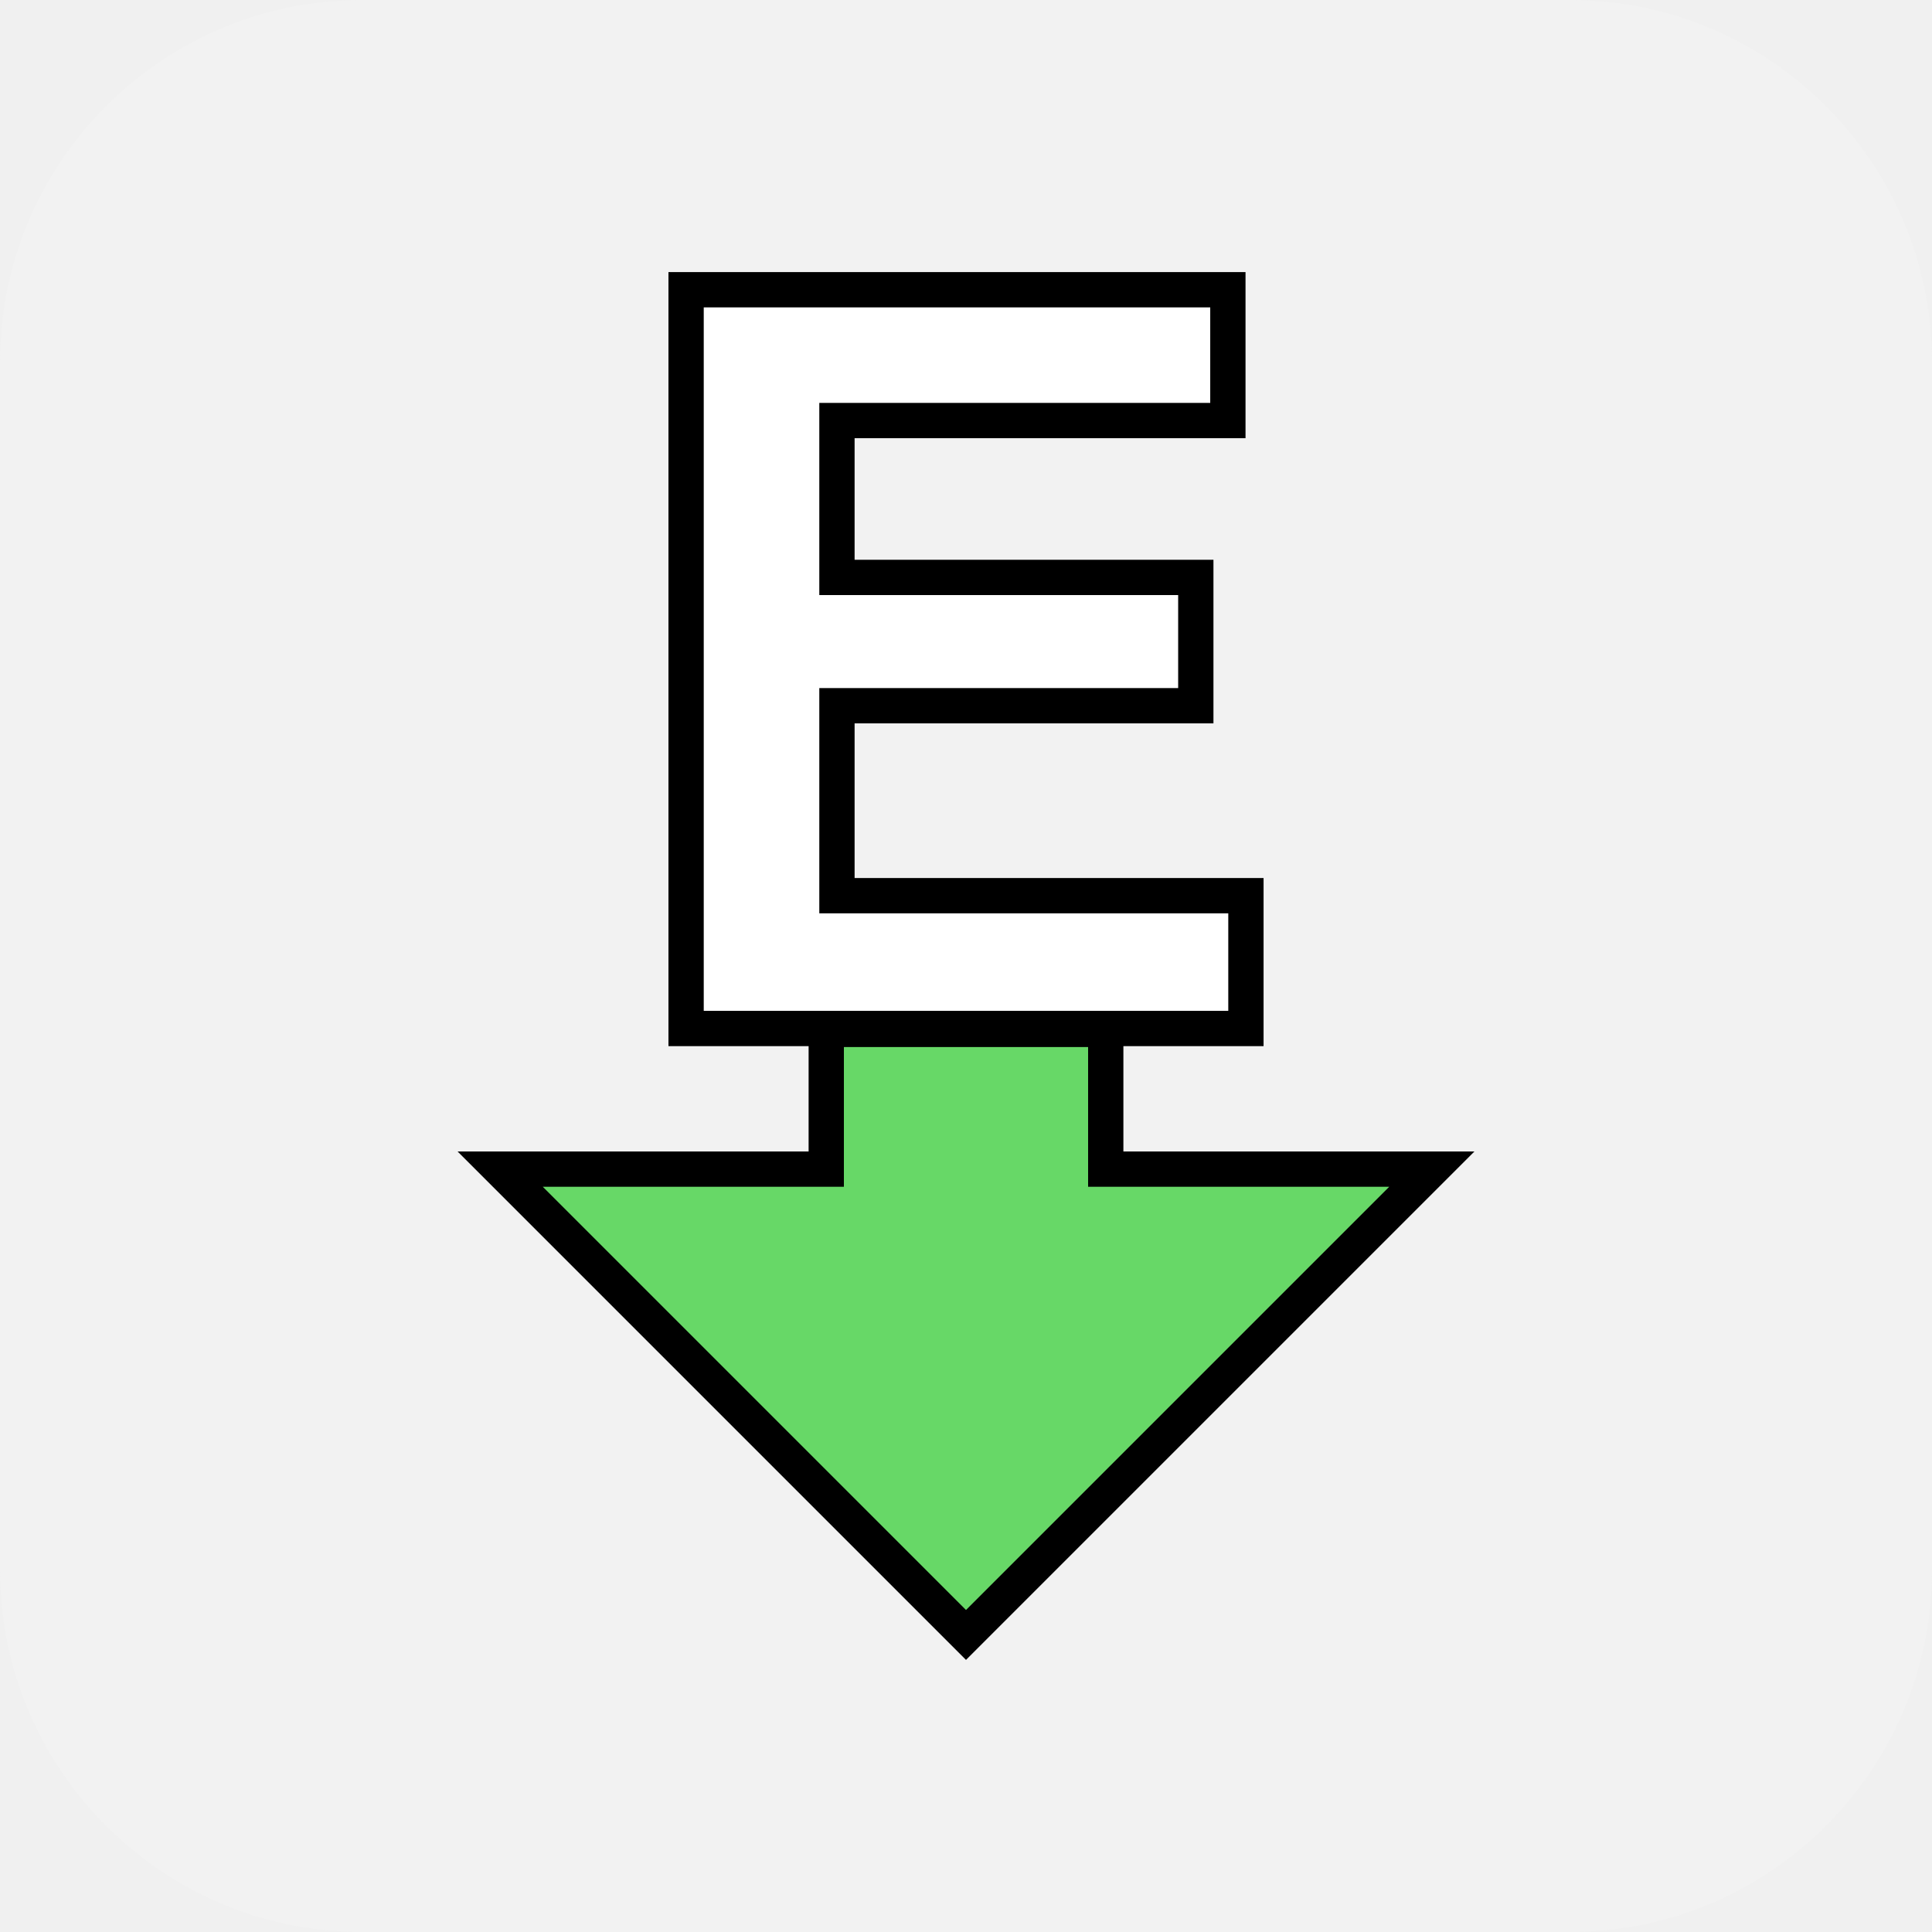
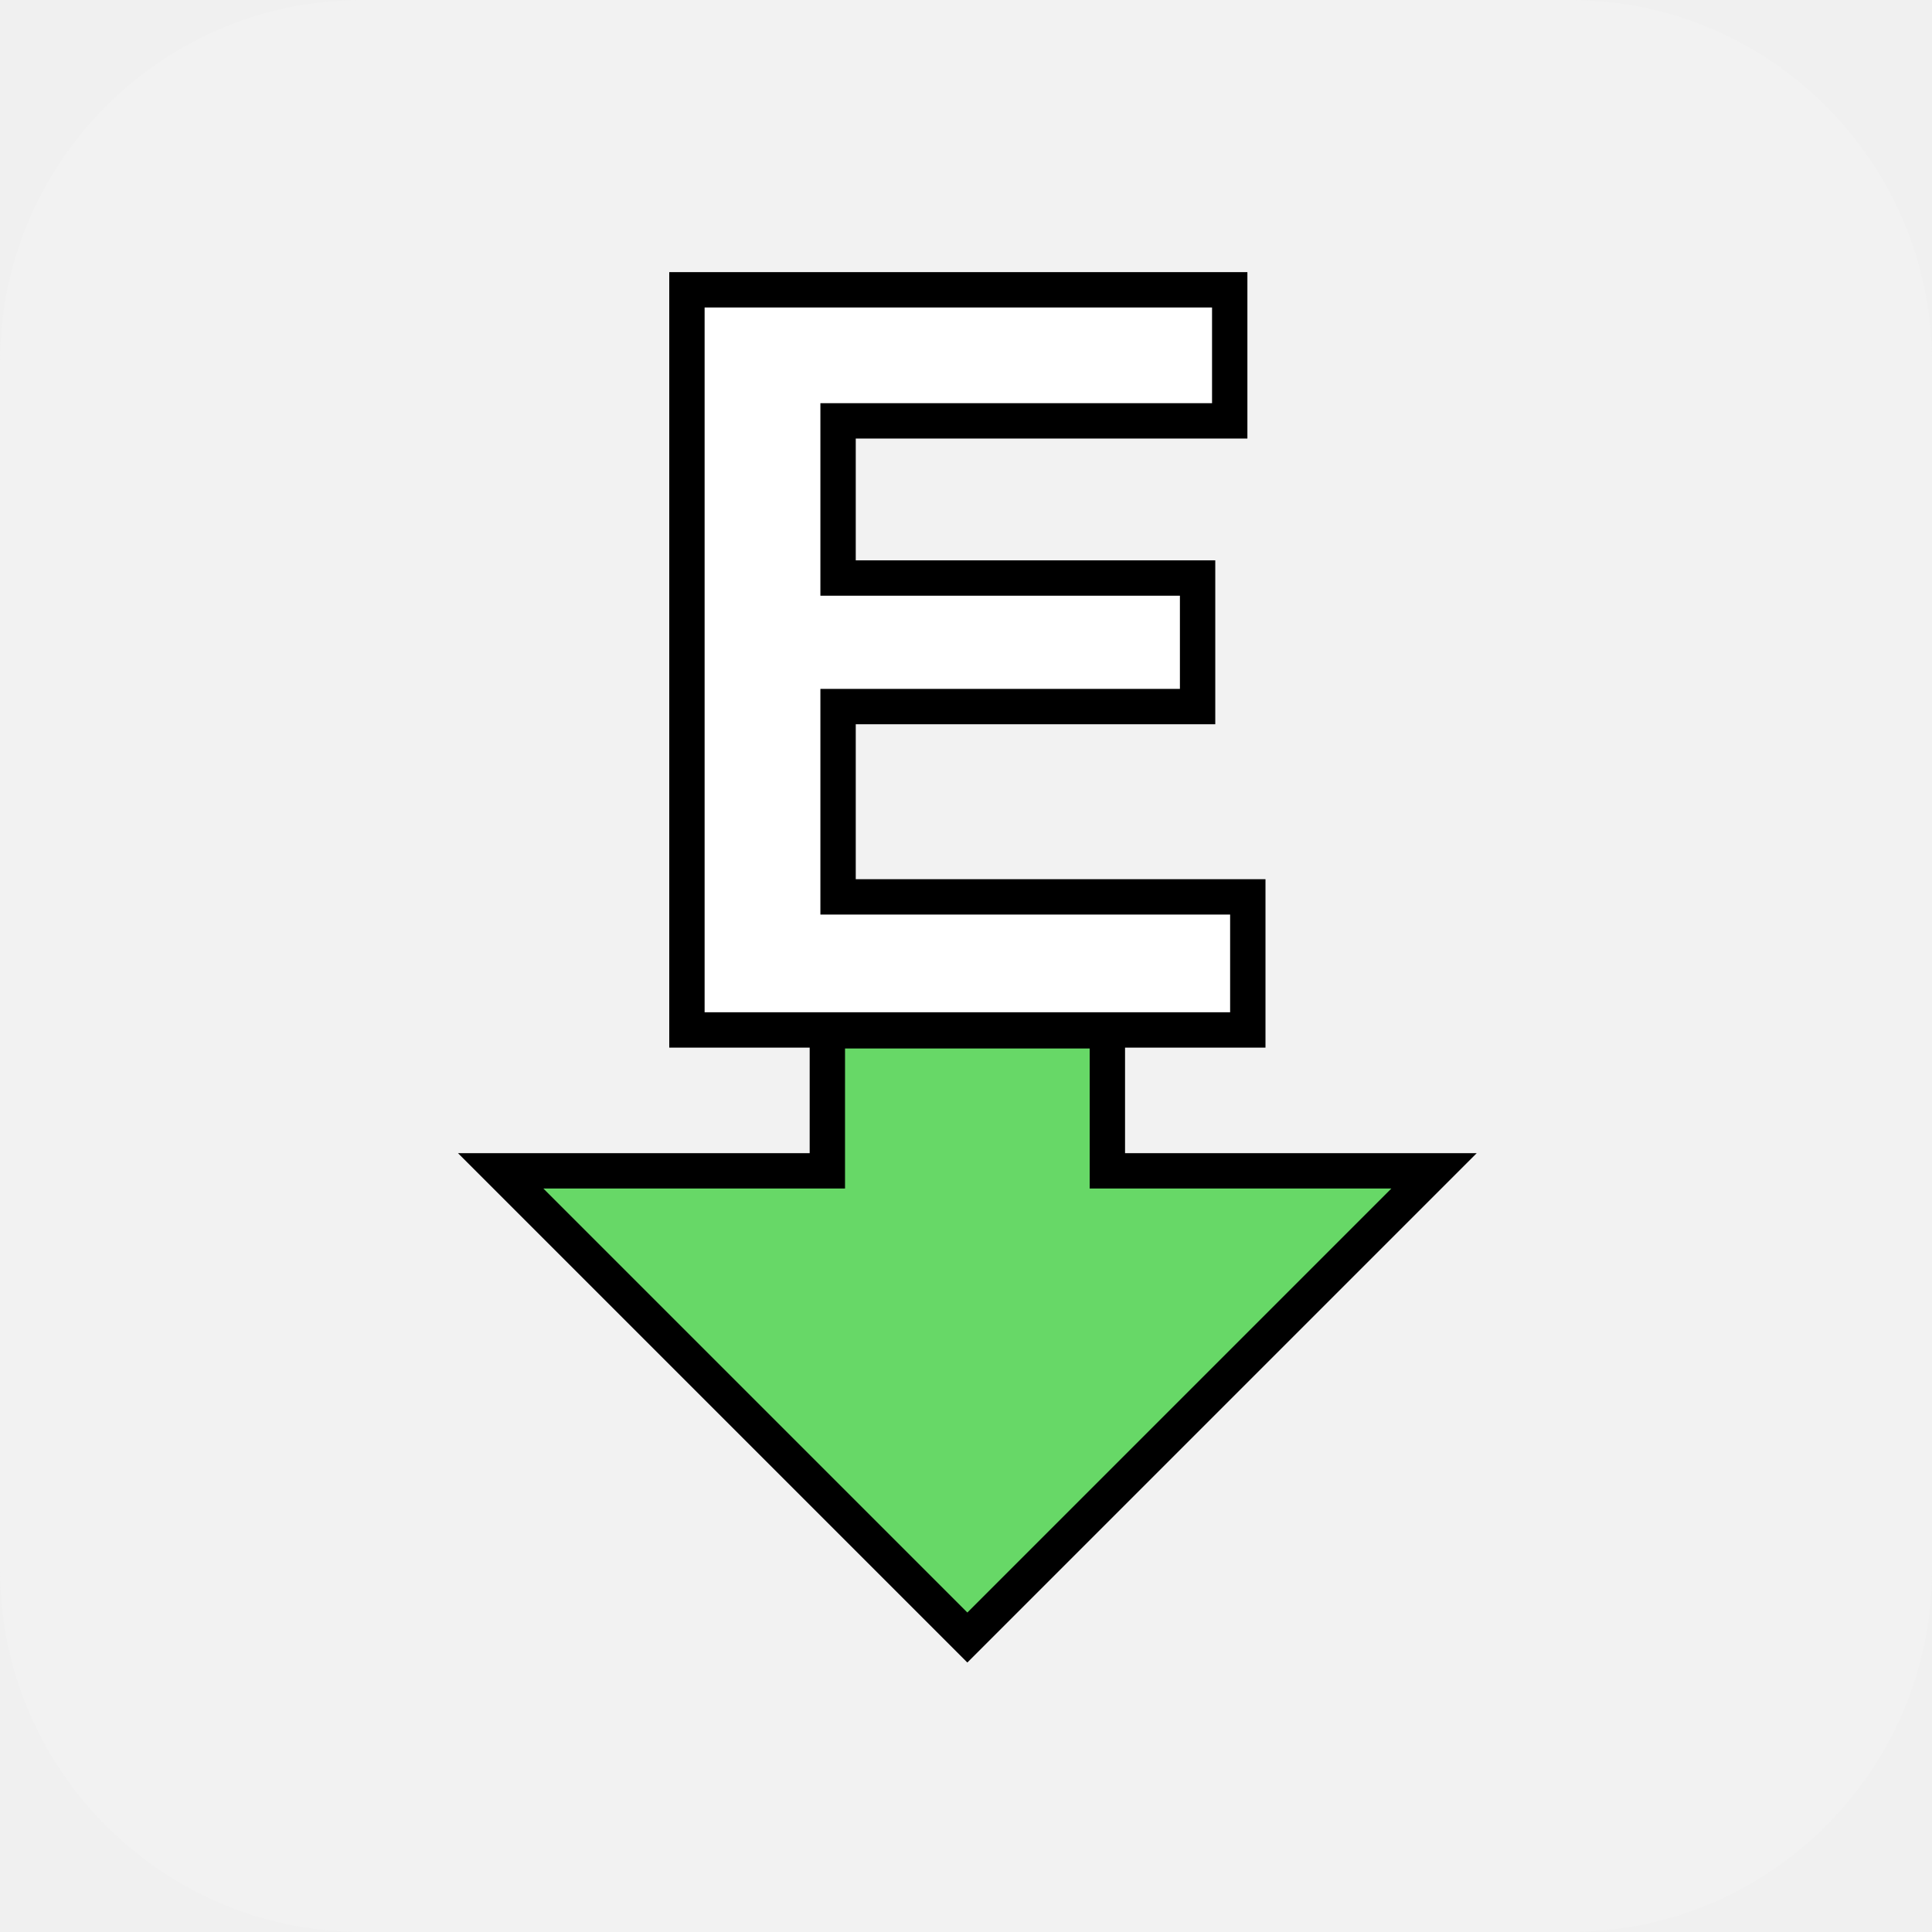
- <svg xmlns="http://www.w3.org/2000/svg" id="svg1" width="190" height="190" version="1.1" viewBox="0 0 50.271 50.271" xml:space="preserve">
-   <g id="layer4">
-     <rect style="fill:#f2f2f2;fill-opacity:1;stroke-width:1.65;stroke-linecap:square;stroke-dasharray:none;stroke-dashoffset:.401" id="rect2" width="50.271" height="50.271" x="0" y="0" rx="9.426" ry="9.426" />
-   </g>
-   <g id="g2" stroke="#000" stroke-width="5" transform="matrix(0.1836586,0,0,0.1836586,6.035189,6.539008)">
-     <path id="path1" fill="#67d867" d="m 84.201,110.236 h 39.597 v 19.799 h 46.197 L 103.999,196.031 38.003,130.035 H 84.2 Z" />
-     <path id="path2" fill="#fff" d="M 136.557,64.381 H 85.716 v 26.912 h 57.942 V 110.11 H 64.343 V 5.445 h 76.758 V 23.978 H 85.716 v 22.225 h 50.841 z" />
+ <svg xmlns="http://www.w3.org/2000/svg" height="190" viewBox="0 0 50.271 50.271" width="190">
+   <rect fill="#f2f2f2" height="50.271" rx="9.426" stroke-dashoffset=".401" stroke-linecap="square" stroke-width="1.65" width="50.271" />
+   <g stroke="#000" stroke-width="5" transform="matrix(.184 0 0 .184 6.035 6.539)">
+     <path d="m84.201 110.236h39.597v19.799h46.197l-65.996 65.996-65.996-65.996h46.197z" fill="#67d867" />
+     <path d="m136.557 64.381h-50.841v26.912h57.942v18.817h-79.315v-104.665h76.758v18.533h-55.385v22.225h50.841z" fill="#fff" />
  </g>
</svg>
